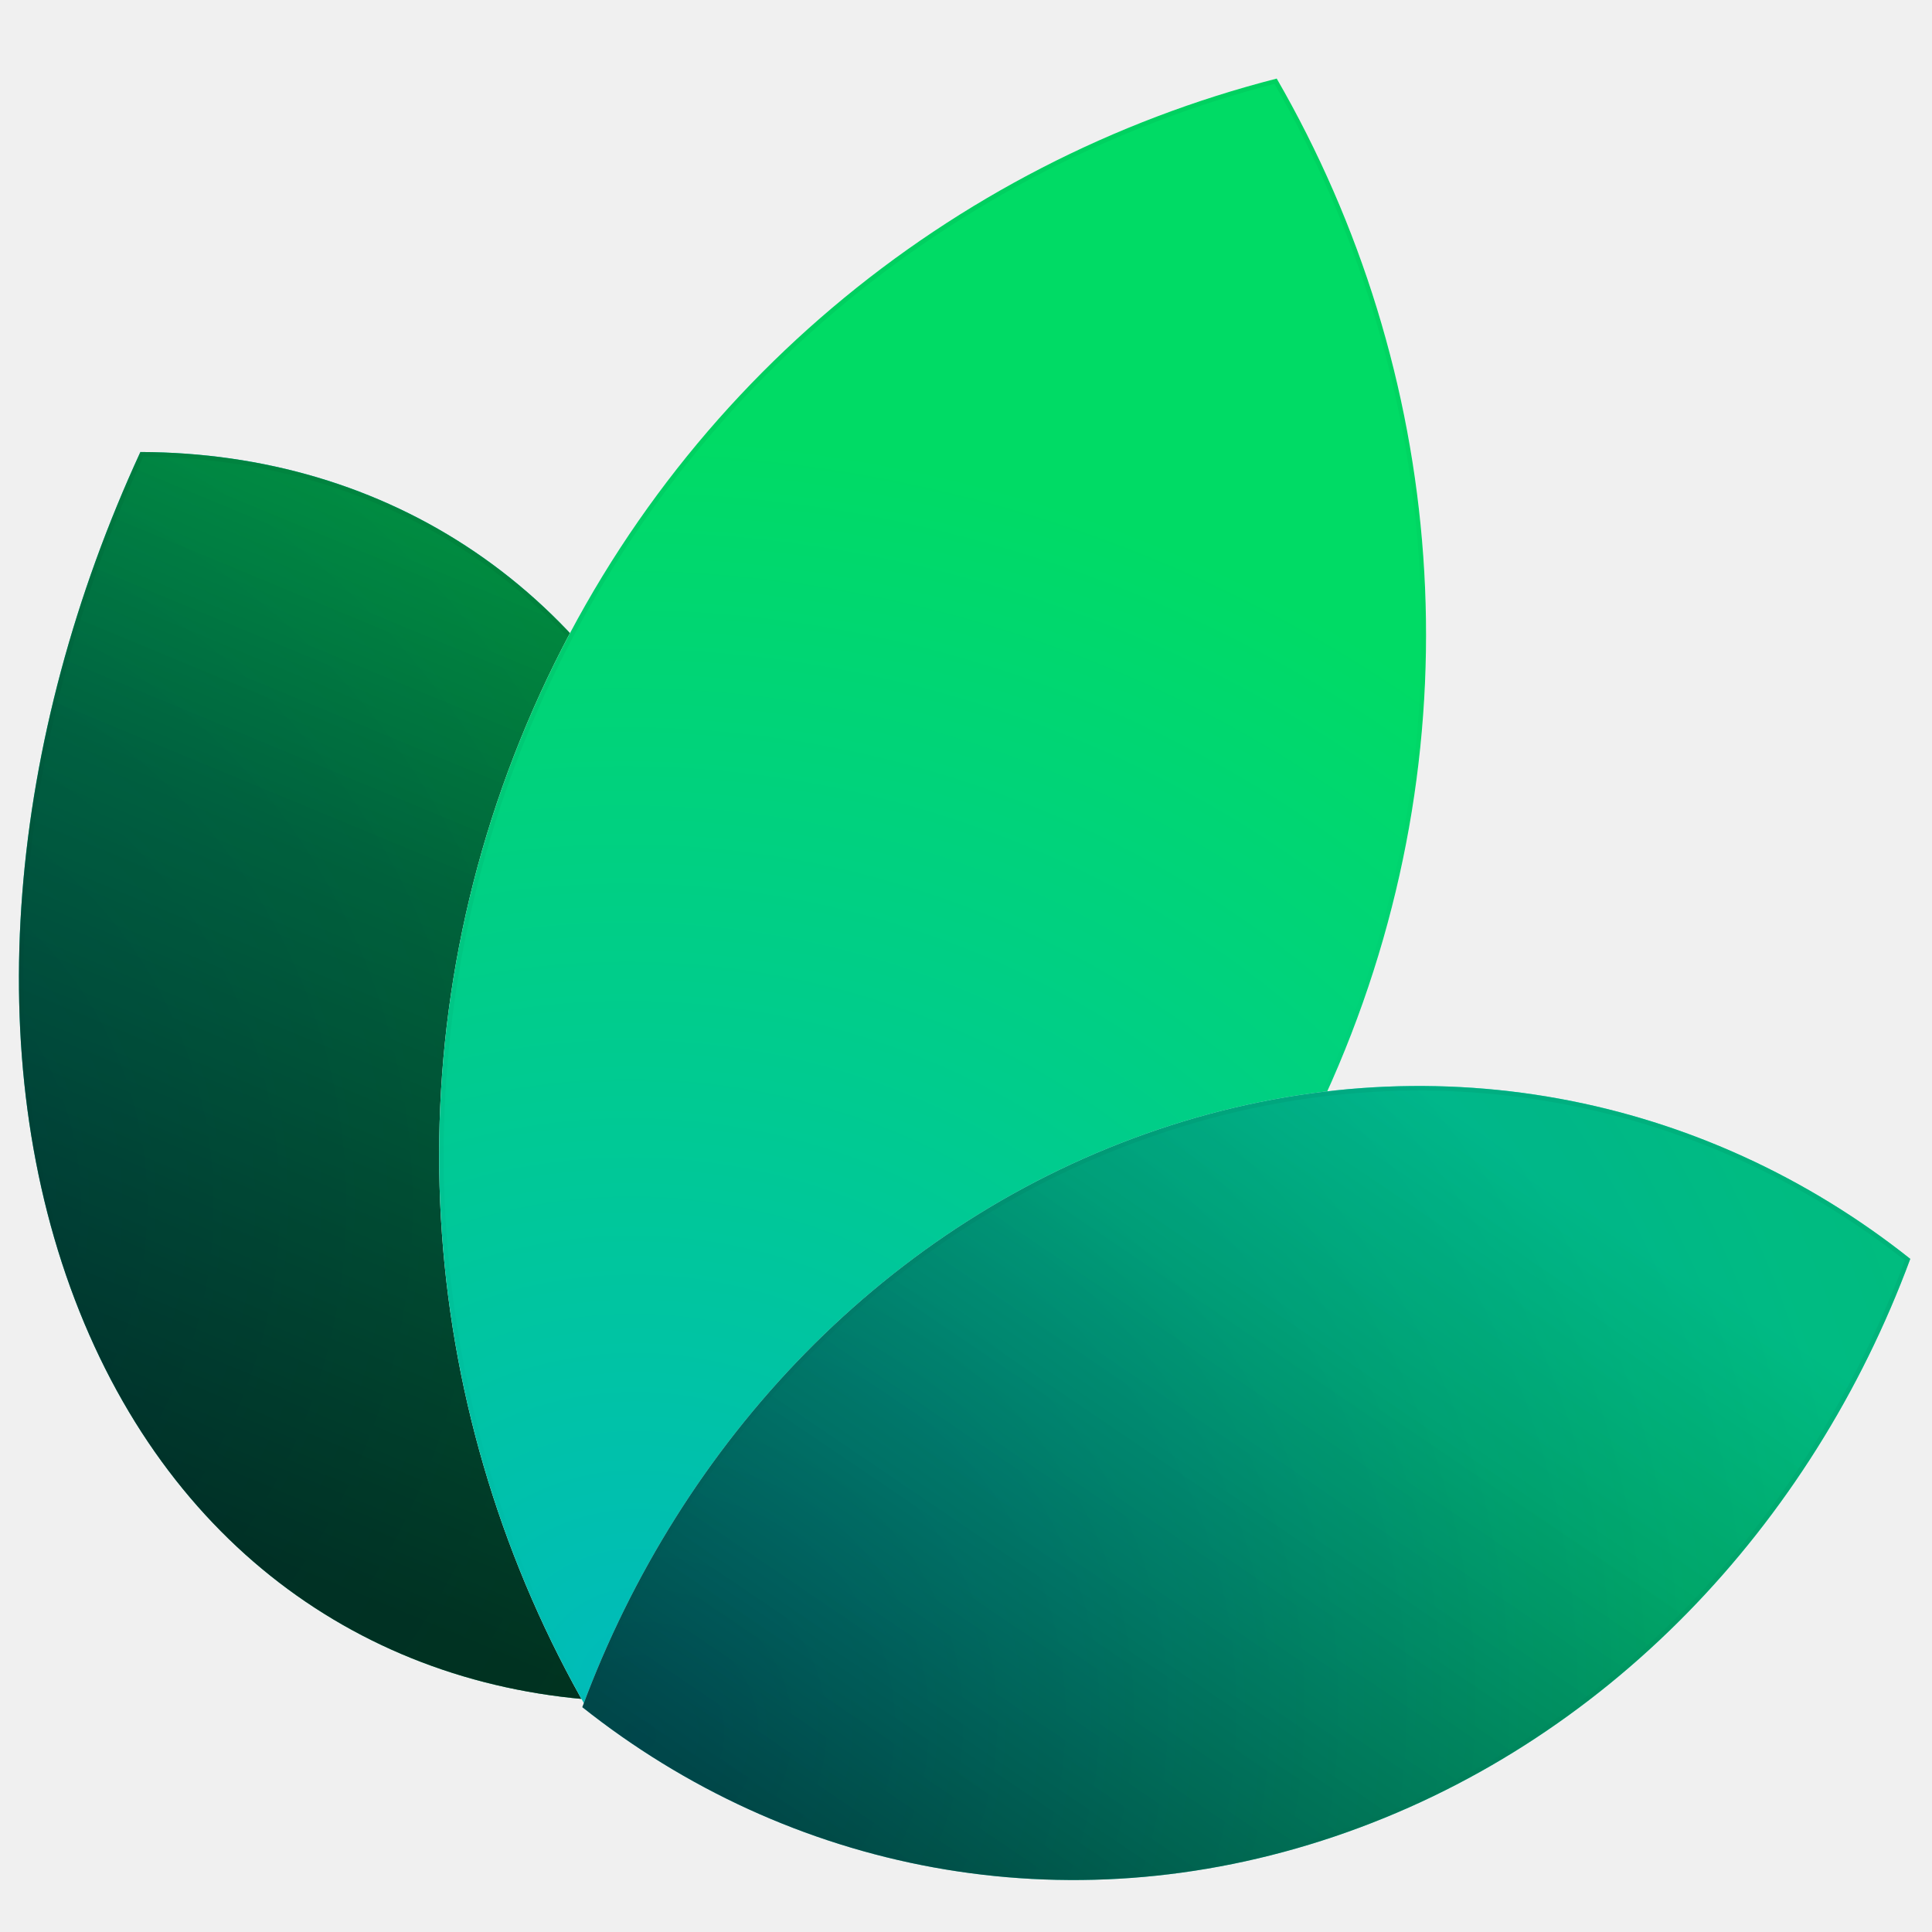
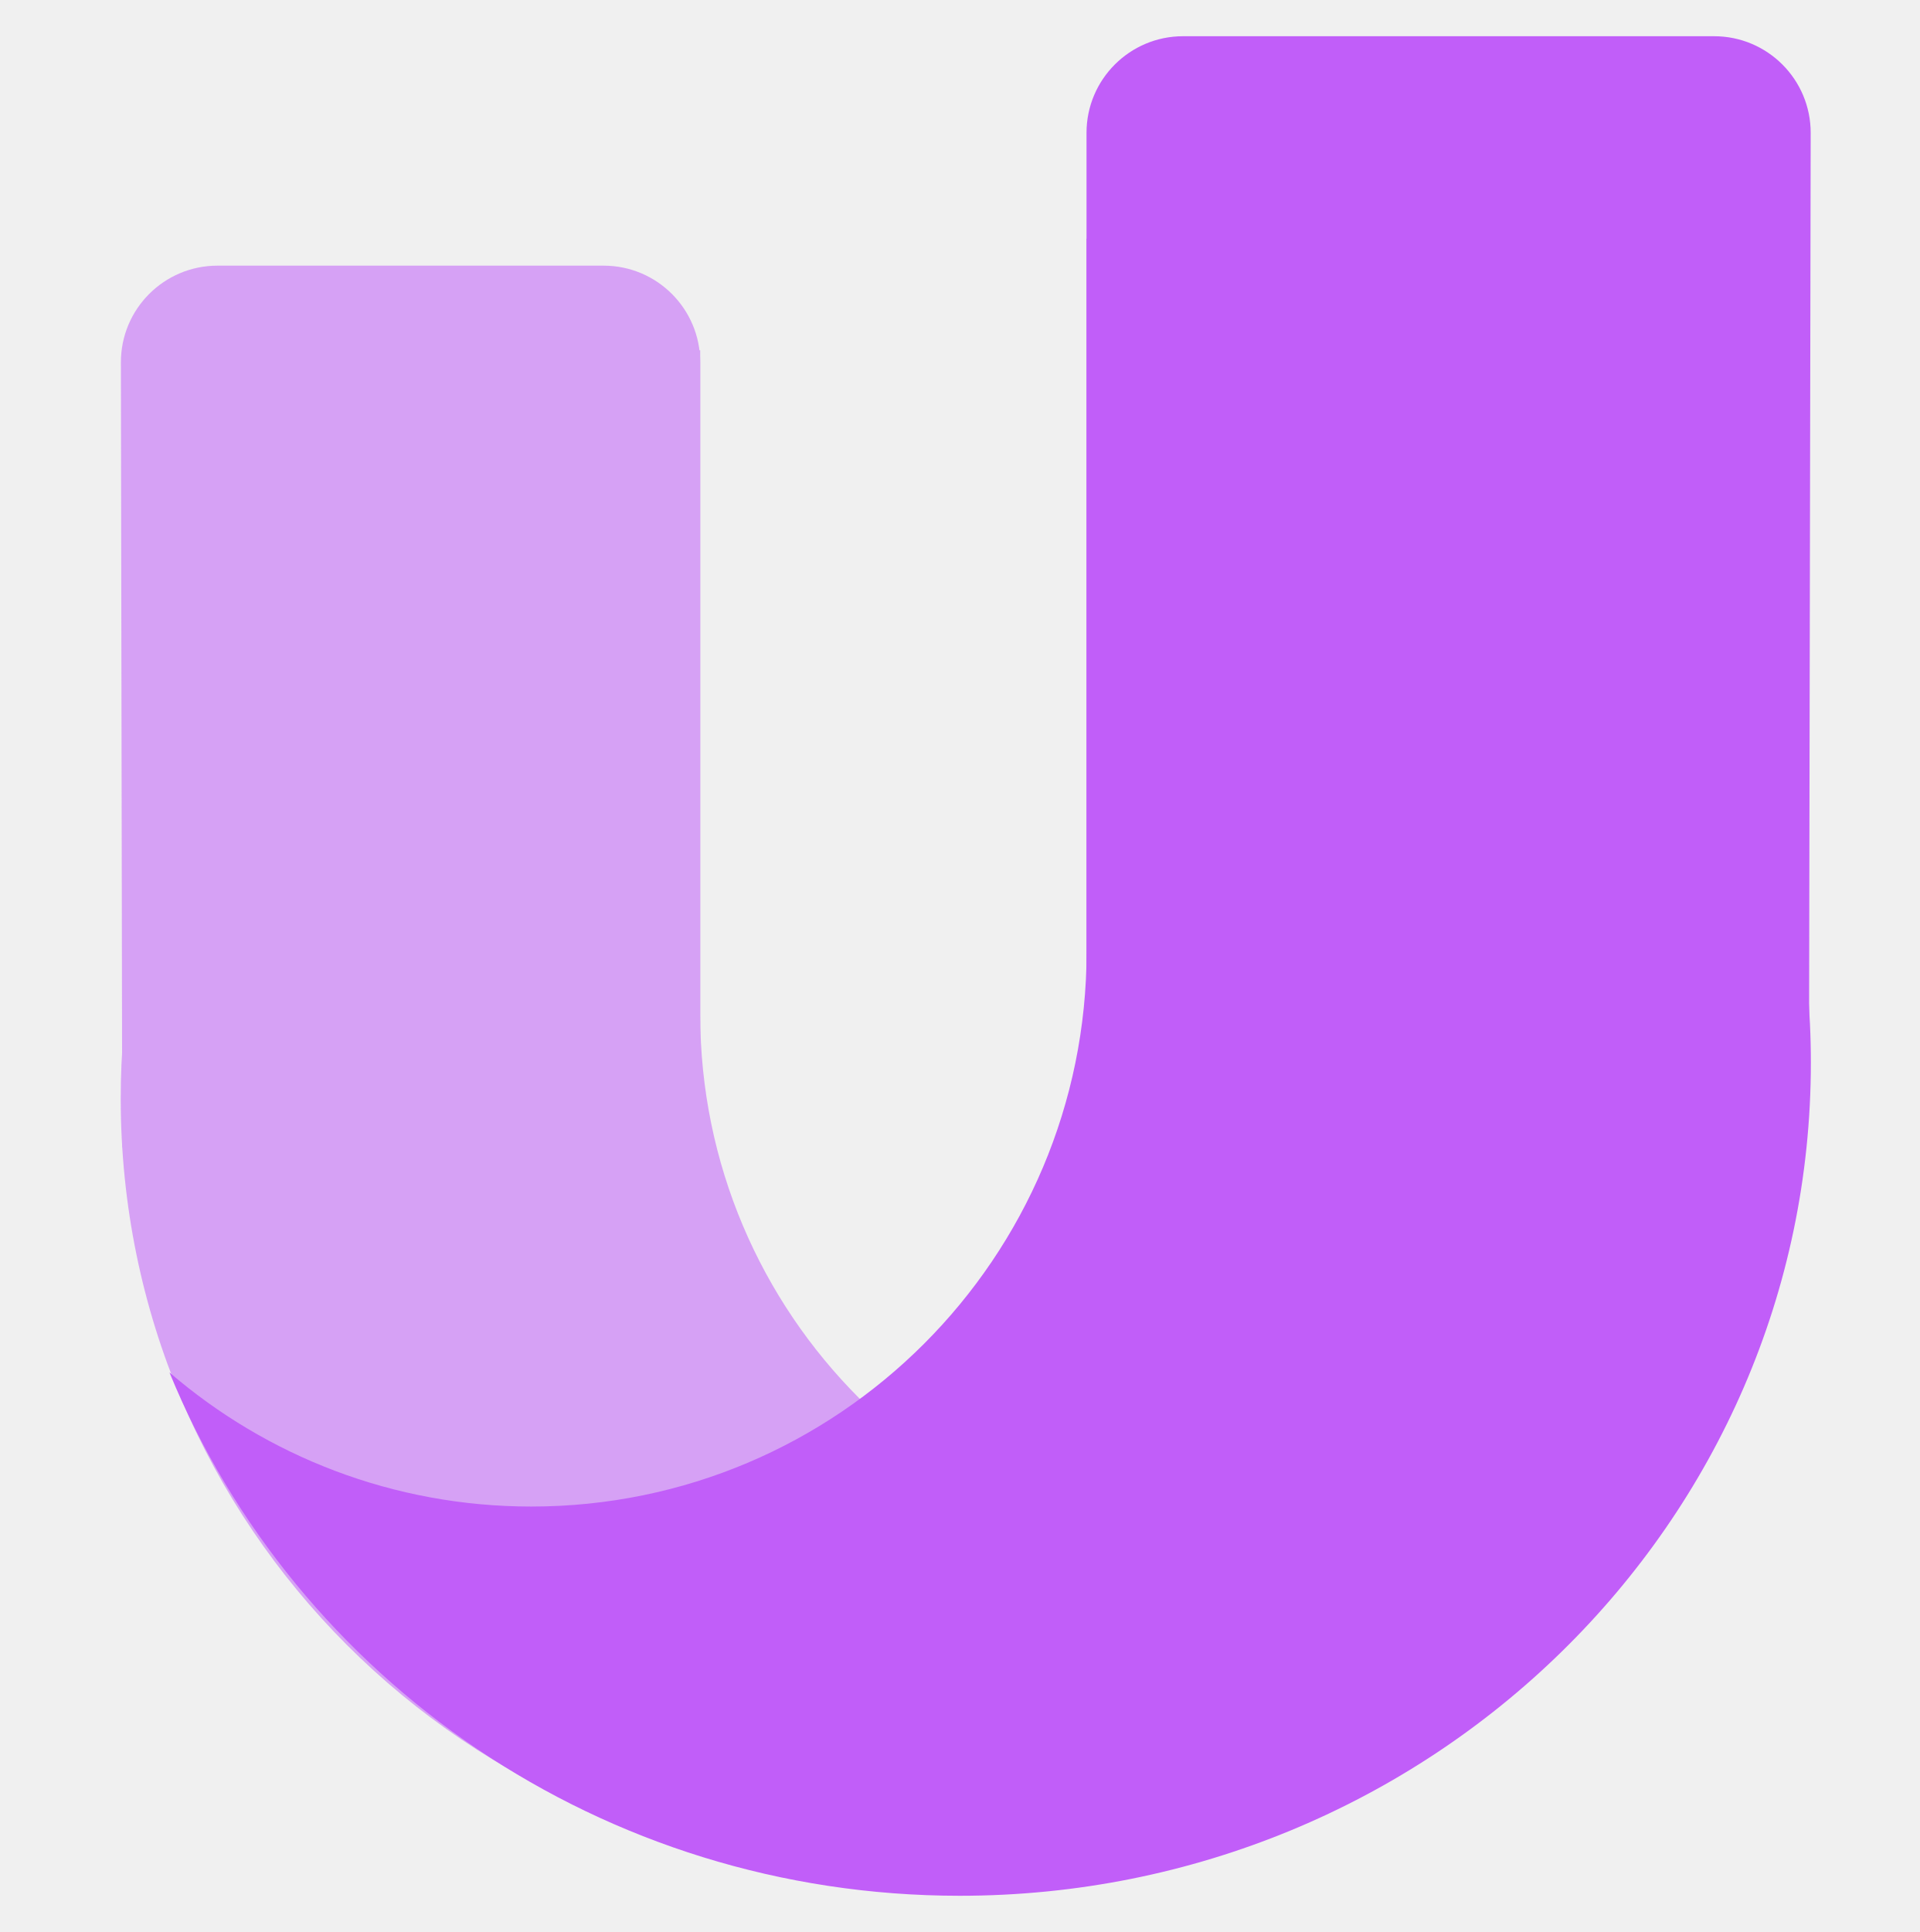
- <svg xmlns="http://www.w3.org/2000/svg" width="24" height="24" viewBox="0 0 24 24" fill="none">
-   <path d="M7.953 21.139C4.896 21.13 2.255 19.458 0.987 16.29C-0.28 13.121 0.109 9.163 1.744 5.615C4.801 5.624 7.442 7.296 8.71 10.465C9.977 13.633 9.588 17.591 7.953 21.139Z" fill="white" />
-   <path d="M7.953 21.139C4.896 21.13 2.255 19.458 0.987 16.29C-0.28 13.121 0.109 9.163 1.744 5.615C4.801 5.624 7.442 7.296 8.71 10.465C9.977 13.633 9.588 17.591 7.953 21.139Z" fill="url(#paint0_radial_101_2703)" />
-   <path d="M7.953 21.139C4.896 21.13 2.255 19.458 0.987 16.29C-0.28 13.121 0.109 9.163 1.744 5.615C4.801 5.624 7.442 7.296 8.71 10.465C9.977 13.633 9.588 17.591 7.953 21.139Z" fill="black" fill-opacity="0.5" style="mix-blend-mode:hard-light" />
-   <path d="M7.953 21.139C4.896 21.13 2.255 19.458 0.987 16.29C-0.28 13.121 0.109 9.163 1.744 5.615C4.801 5.624 7.442 7.296 8.71 10.465C9.977 13.633 9.588 17.591 7.953 21.139Z" fill="url(#paint1_linear_101_2703)" fill-opacity="0.5" style="mix-blend-mode:hard-light" />
-   <path d="M8.684 10.476C9.945 13.63 9.561 17.572 7.935 21.111C4.897 21.096 2.274 19.431 1.013 16.279C-0.248 13.124 0.136 9.182 1.762 5.643C4.8 5.659 7.423 7.324 8.684 10.476Z" stroke="url(#paint2_linear_101_2703)" stroke-opacity="0.05" stroke-width="0.056" />
-   <path d="M7.31 21.257C11.354 20.221 14.884 17.375 16.628 13.236C18.373 9.097 17.945 4.587 15.86 0.976C11.816 2.012 8.287 4.858 6.542 8.998C4.797 13.137 5.225 17.646 7.31 21.257Z" fill="white" />
-   <path d="M7.31 21.257C11.354 20.221 14.884 17.375 16.628 13.236C18.373 9.097 17.945 4.587 15.86 0.976C11.816 2.012 8.287 4.858 6.542 8.998C4.797 13.137 5.225 17.646 7.31 21.257Z" fill="url(#paint3_radial_101_2703)" />
-   <path d="M16.603 13.225C14.864 17.349 11.351 20.187 7.324 21.225C5.253 17.624 4.829 13.132 6.568 9.009C8.306 4.885 11.819 2.047 15.846 1.009C17.918 4.61 18.341 9.101 16.603 13.225Z" stroke="url(#paint4_linear_101_2703)" stroke-opacity="0.05" stroke-width="0.056" />
-   <path d="M7.234 21.207C9.789 23.237 13.21 23.951 16.577 22.814C19.944 21.677 22.506 18.945 23.73 15.638C21.175 13.608 17.754 12.894 14.387 14.031C11.02 15.168 8.458 17.901 7.234 21.207Z" fill="white" />
-   <path d="M7.234 21.207C9.789 23.237 13.21 23.951 16.577 22.814C19.944 21.677 22.506 18.945 23.73 15.638C21.175 13.608 17.754 12.894 14.387 14.031C11.02 15.168 8.458 17.901 7.234 21.207Z" fill="url(#paint5_radial_101_2703)" />
-   <path d="M7.234 21.207C9.789 23.237 13.21 23.951 16.577 22.814C19.944 21.677 22.506 18.945 23.73 15.638C21.175 13.608 17.754 12.894 14.387 14.031C11.02 15.168 8.458 17.901 7.234 21.207Z" fill="black" fill-opacity="0.2" style="mix-blend-mode:hard-light" />
-   <path d="M7.234 21.207C9.789 23.237 13.21 23.951 16.577 22.814C19.944 21.677 22.506 18.945 23.73 15.638C21.175 13.608 17.754 12.894 14.387 14.031C11.02 15.168 8.458 17.901 7.234 21.207Z" fill="url(#paint6_linear_101_2703)" fill-opacity="0.5" style="mix-blend-mode:hard-light" />
-   <path d="M16.568 22.787C13.218 23.918 9.814 23.212 7.267 21.198C8.492 17.907 11.044 15.189 14.396 14.058C17.747 12.927 21.15 13.633 23.697 15.648C22.472 18.938 19.92 21.656 16.568 22.787Z" stroke="url(#paint7_linear_101_2703)" stroke-opacity="0.05" stroke-width="0.056" />
-   <defs>
-     <radialGradient id="paint0_radial_101_2703" cx="0" cy="0" r="1" gradientUnits="userSpaceOnUse" gradientTransform="translate(-3.00503 15.023) rotate(-10.029) scale(17.9572 17.784)">
-       <stop stop-color="#00B0BB" />
-       <stop offset="1" stop-color="#00DB65" />
-     </radialGradient>
-     <linearGradient id="paint1_linear_101_2703" x1="7.39" y1="4.813" x2="1.63" y2="18.689" gradientUnits="userSpaceOnUse">
-       <stop stop-color="#18E299" />
-       <stop offset="1" />
-     </linearGradient>
-     <linearGradient id="paint2_linear_101_2703" x1="7.948" y1="8.016" x2="1.761" y2="18.746" gradientUnits="userSpaceOnUse">
-       <stop />
-       <stop offset="1" stop-opacity="0" />
-     </linearGradient>
-     <radialGradient id="paint3_radial_101_2703" cx="0" cy="0" r="1" gradientUnits="userSpaceOnUse" gradientTransform="translate(8.11404 20.8822) rotate(-75.7542) scale(21.6246 23.7772)">
-       <stop stop-color="#00BBBB" />
-       <stop offset="0.713" stop-color="#00DB65" />
-     </radialGradient>
-     <linearGradient id="paint4_linear_101_2703" x1="7.602" y1="5.871" x2="15.556" y2="16.372" gradientUnits="userSpaceOnUse">
-       <stop />
-       <stop offset="1" stop-opacity="0" />
-     </linearGradient>
-     <radialGradient id="paint5_radial_101_2703" cx="0" cy="0" r="1" gradientUnits="userSpaceOnUse" gradientTransform="translate(7.84537 21.5181) rotate(-20.3525) scale(18.5603 17.32)">
-       <stop stop-color="#00B0BB" />
-       <stop offset="1" stop-color="#00DB65" />
-     </radialGradient>
-     <linearGradient id="paint6_linear_101_2703" x1="16.808" y1="13.007" x2="10.041" y2="22.994" gradientUnits="userSpaceOnUse">
-       <stop stop-color="#00B1BC" />
-       <stop offset="1" />
-     </linearGradient>
-     <linearGradient id="paint7_linear_101_2703" x1="16.808" y1="13.007" x2="14.169" y2="23.841" gradientUnits="userSpaceOnUse">
-       <stop />
-       <stop offset="1" stop-opacity="0" />
-     </linearGradient>
-   </defs>
+ <svg xmlns="http://www.w3.org/2000/svg" width="100%" height="100%" viewBox="0 0 159 160" version="1.1" xml:space="preserve" style="fill-rule:evenodd;clip-rule:evenodd;stroke-linejoin:round;stroke-miterlimit:2;">
+   <g transform="matrix(1,0,0,1,-70,-70)">
+     <g opacity="0.54">
+       <path d="M128,99C100.396,106.105 80,131.162 80,160.984C80,196.33 108.654,224.984 144,224.984C169.455,224.984 191.439,210.123 201.75,188.604C193.953,195.086 183.932,198.984 173,198.984C148.147,198.984 128,178.837 128,153.984L128,99Z" style="fill:rgb(193,94,249);" />
+       <path d="M80.014,100.014C80.006,95.59 83.59,92 88.014,92L120,92C124.418,92 128,95.582 128,100L128,165L80.125,165L80.014,100.014Z" style="fill:rgb(193,94,249);fill-rule:nonzero;" />
+     </g>
+   </g>
+   <g transform="matrix(1,0,0,1,-70,-70)">
+     <path d="M160.009,89.762C193.961,94.728 220,123.388 220,158C220,196.108 188.436,227 149.5,227C119.83,227 94.44,209.061 84.037,183.661C92.087,190.582 102.56,194.765 114.009,194.765C139.414,194.765 160.009,174.17 160.009,148.765L160.009,89.762Z" style="fill:rgb(193,94,249);" />
+     <path d="M219.985,81.015C219.993,76.591 216.409,73 211.985,73L168,73C163.582,73 160,76.582 160,81L160,159L219.844,159L219.985,81.015Z" style="fill:rgb(193,94,249);fill-rule:nonzero;" />
+   </g>
</svg>
